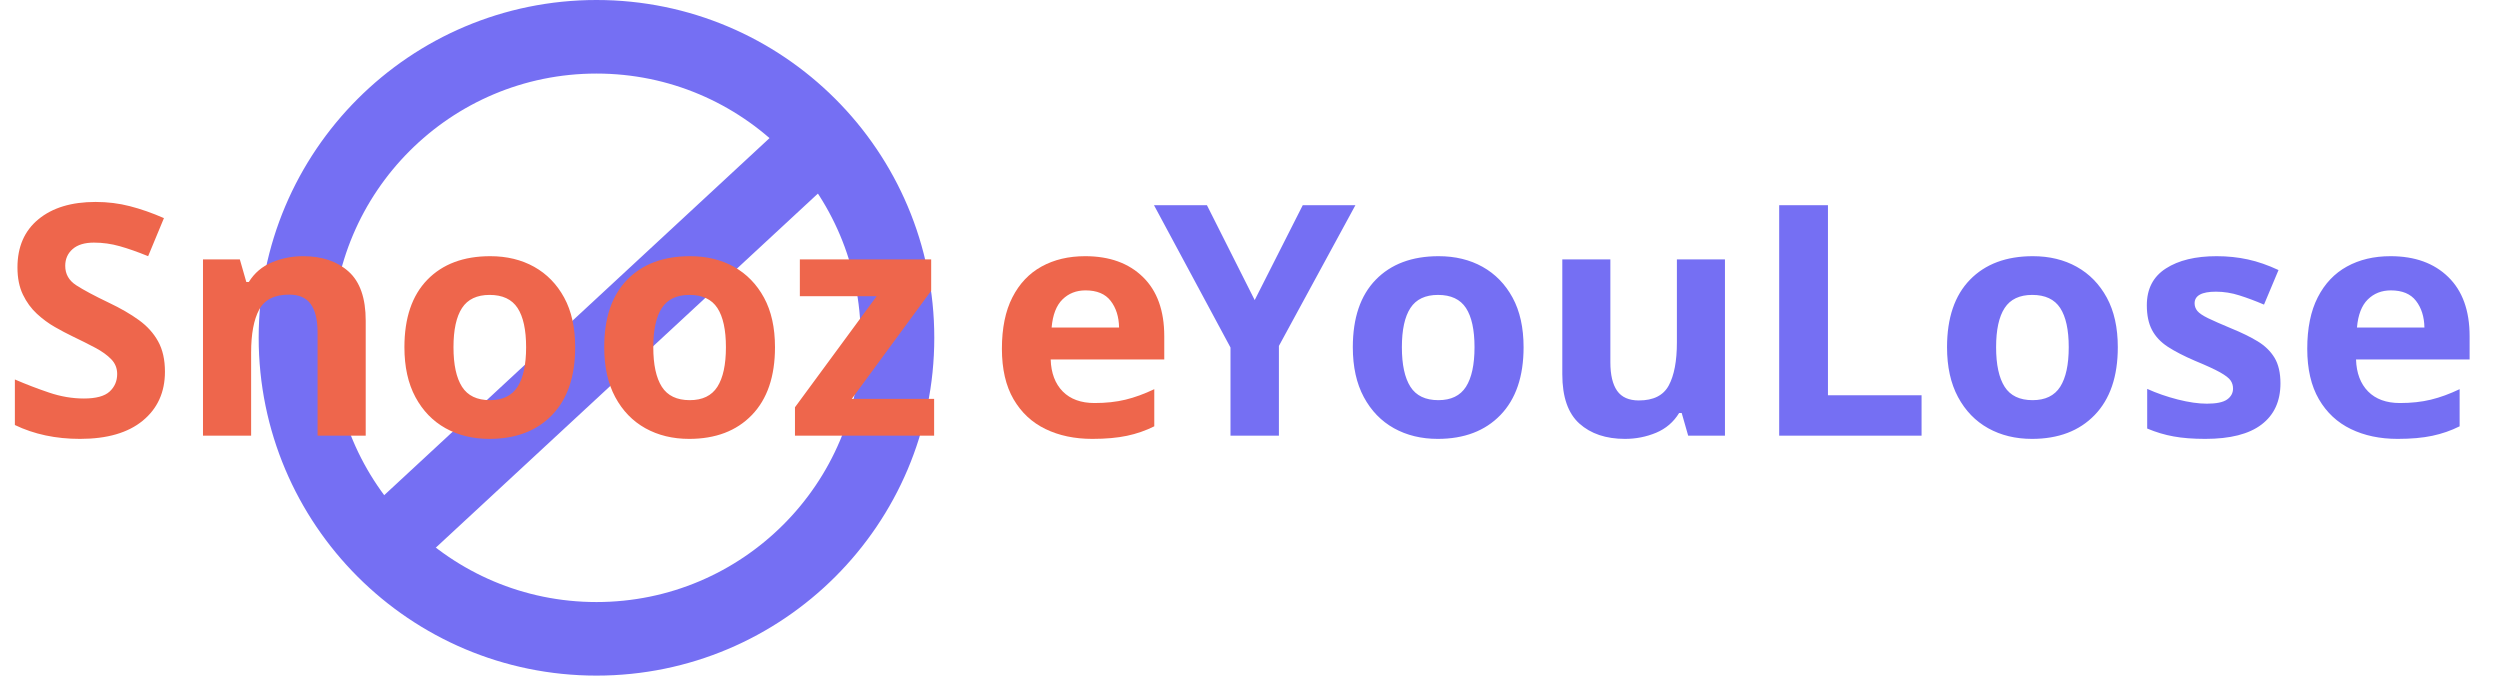
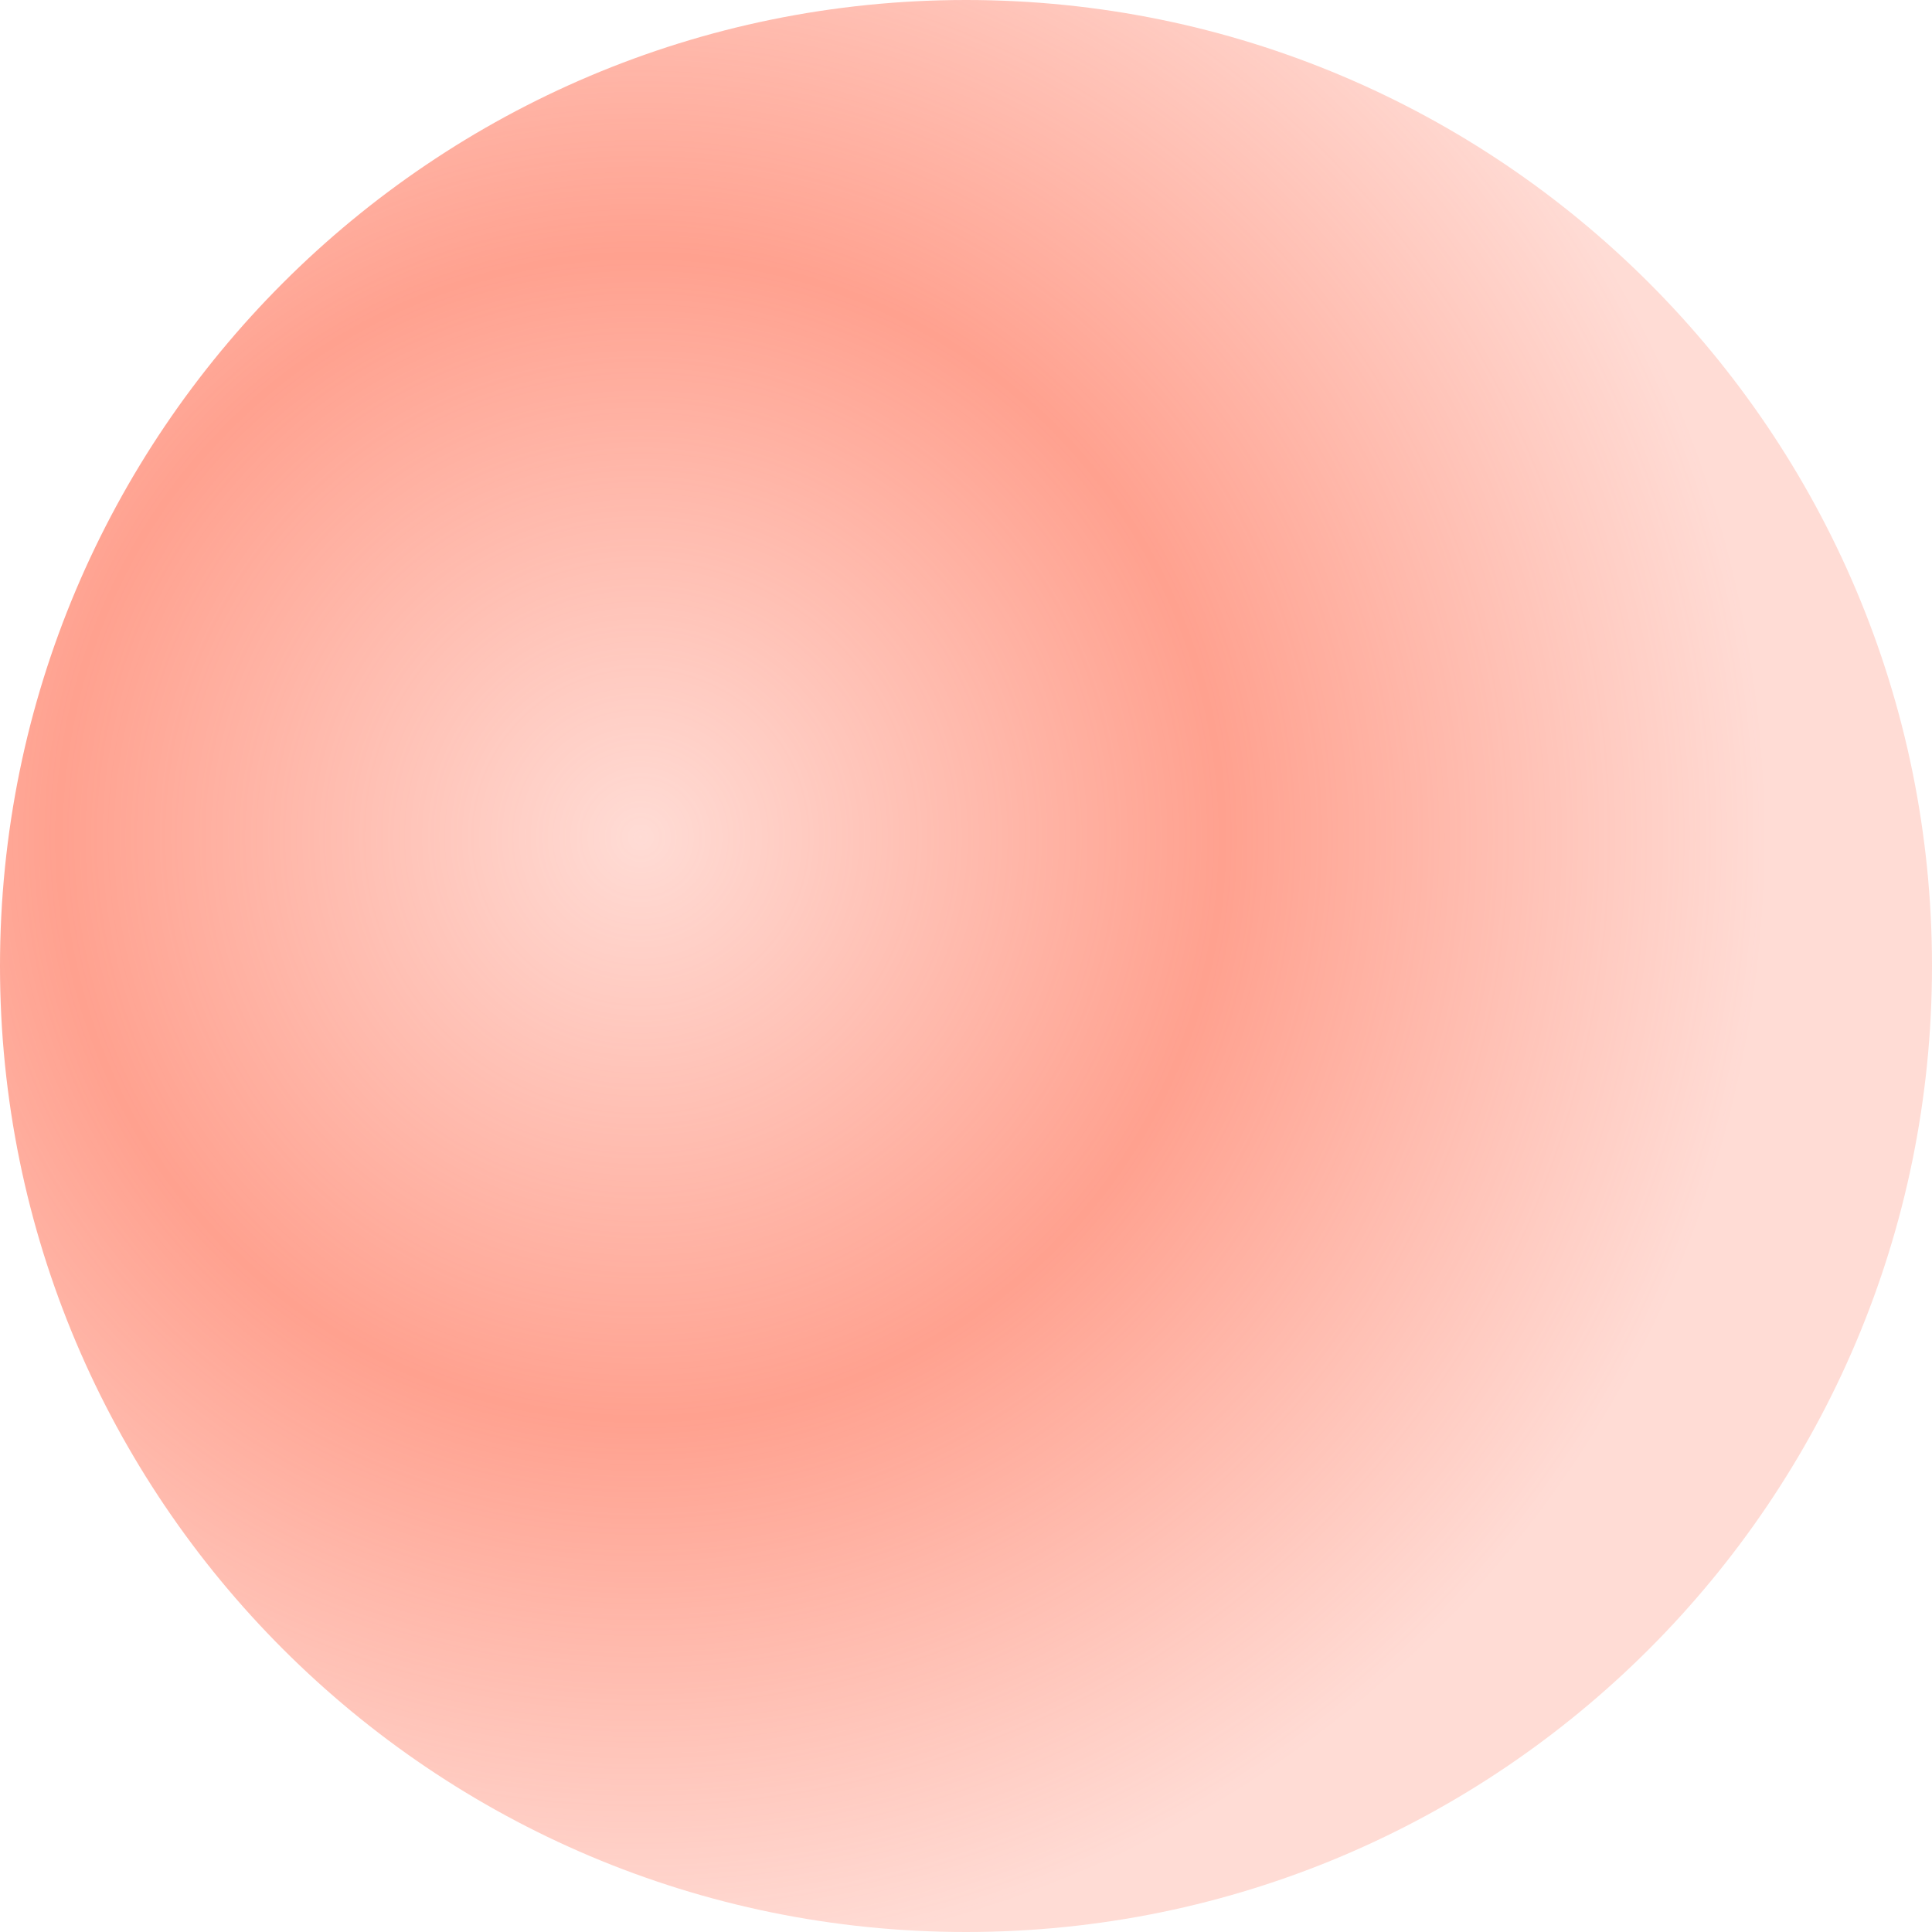
- <svg xmlns="http://www.w3.org/2000/svg" viewBox="0 0 543.73 146.95">
+ <svg xmlns="http://www.w3.org/2000/svg" width="32" height="32">
  <defs>
-     <style>.cls-1{fill:none;stroke:#756ff3;stroke-miterlimit:10;stroke-width:16px;}.cls-2{font-size:70.2px;fill:#ee664c;font-family:Poppins-Bold, Poppins;font-weight:700;}.cls-3,.cls-4{letter-spacing:-0.1em;}.cls-4,.cls-5{fill:#756ff3;}.cls-5{letter-spacing:0em;}</style>
+     <radialGradient cx="33.3%" cy="43.394%" fx="33.3%" fy="43.394%" r="57.77%" id="a">
+       <stop stop-color="#FF6C50" stop-opacity=".24" offset="0%" />
+       <stop stop-color="#FF6C50" stop-opacity=".64" offset="51.712%" />
+       <stop stop-color="#FF6C50" stop-opacity=".24" offset="100%" />
+     </radialGradient>
  </defs>
-   <g id="Layer_2" data-name="Layer 2">
-     <g id="Layer_1-2" data-name="Layer 1">
-       <circle class="cls-1" cx="129.73" cy="73.47" r="65.47" />
-       <line class="cls-1" x1="82.86" y1="119.25" x2="177.33" y2="31.71" />
-       <text class="cls-2" transform="translate(0 94.75)">Snooz<tspan class="cls-3" x="214.75" y="0">e</tspan>
-         <tspan class="cls-4" x="250.98" y="0">Y</tspan>
-         <tspan class="cls-5" x="291.07" y="0">ouLose</tspan>
-       </text>
-     </g>
-   </g>
+   <circle cx="16" cy="16" r="16" fill="url(#a)" fill-rule="evenodd" />
</svg>
